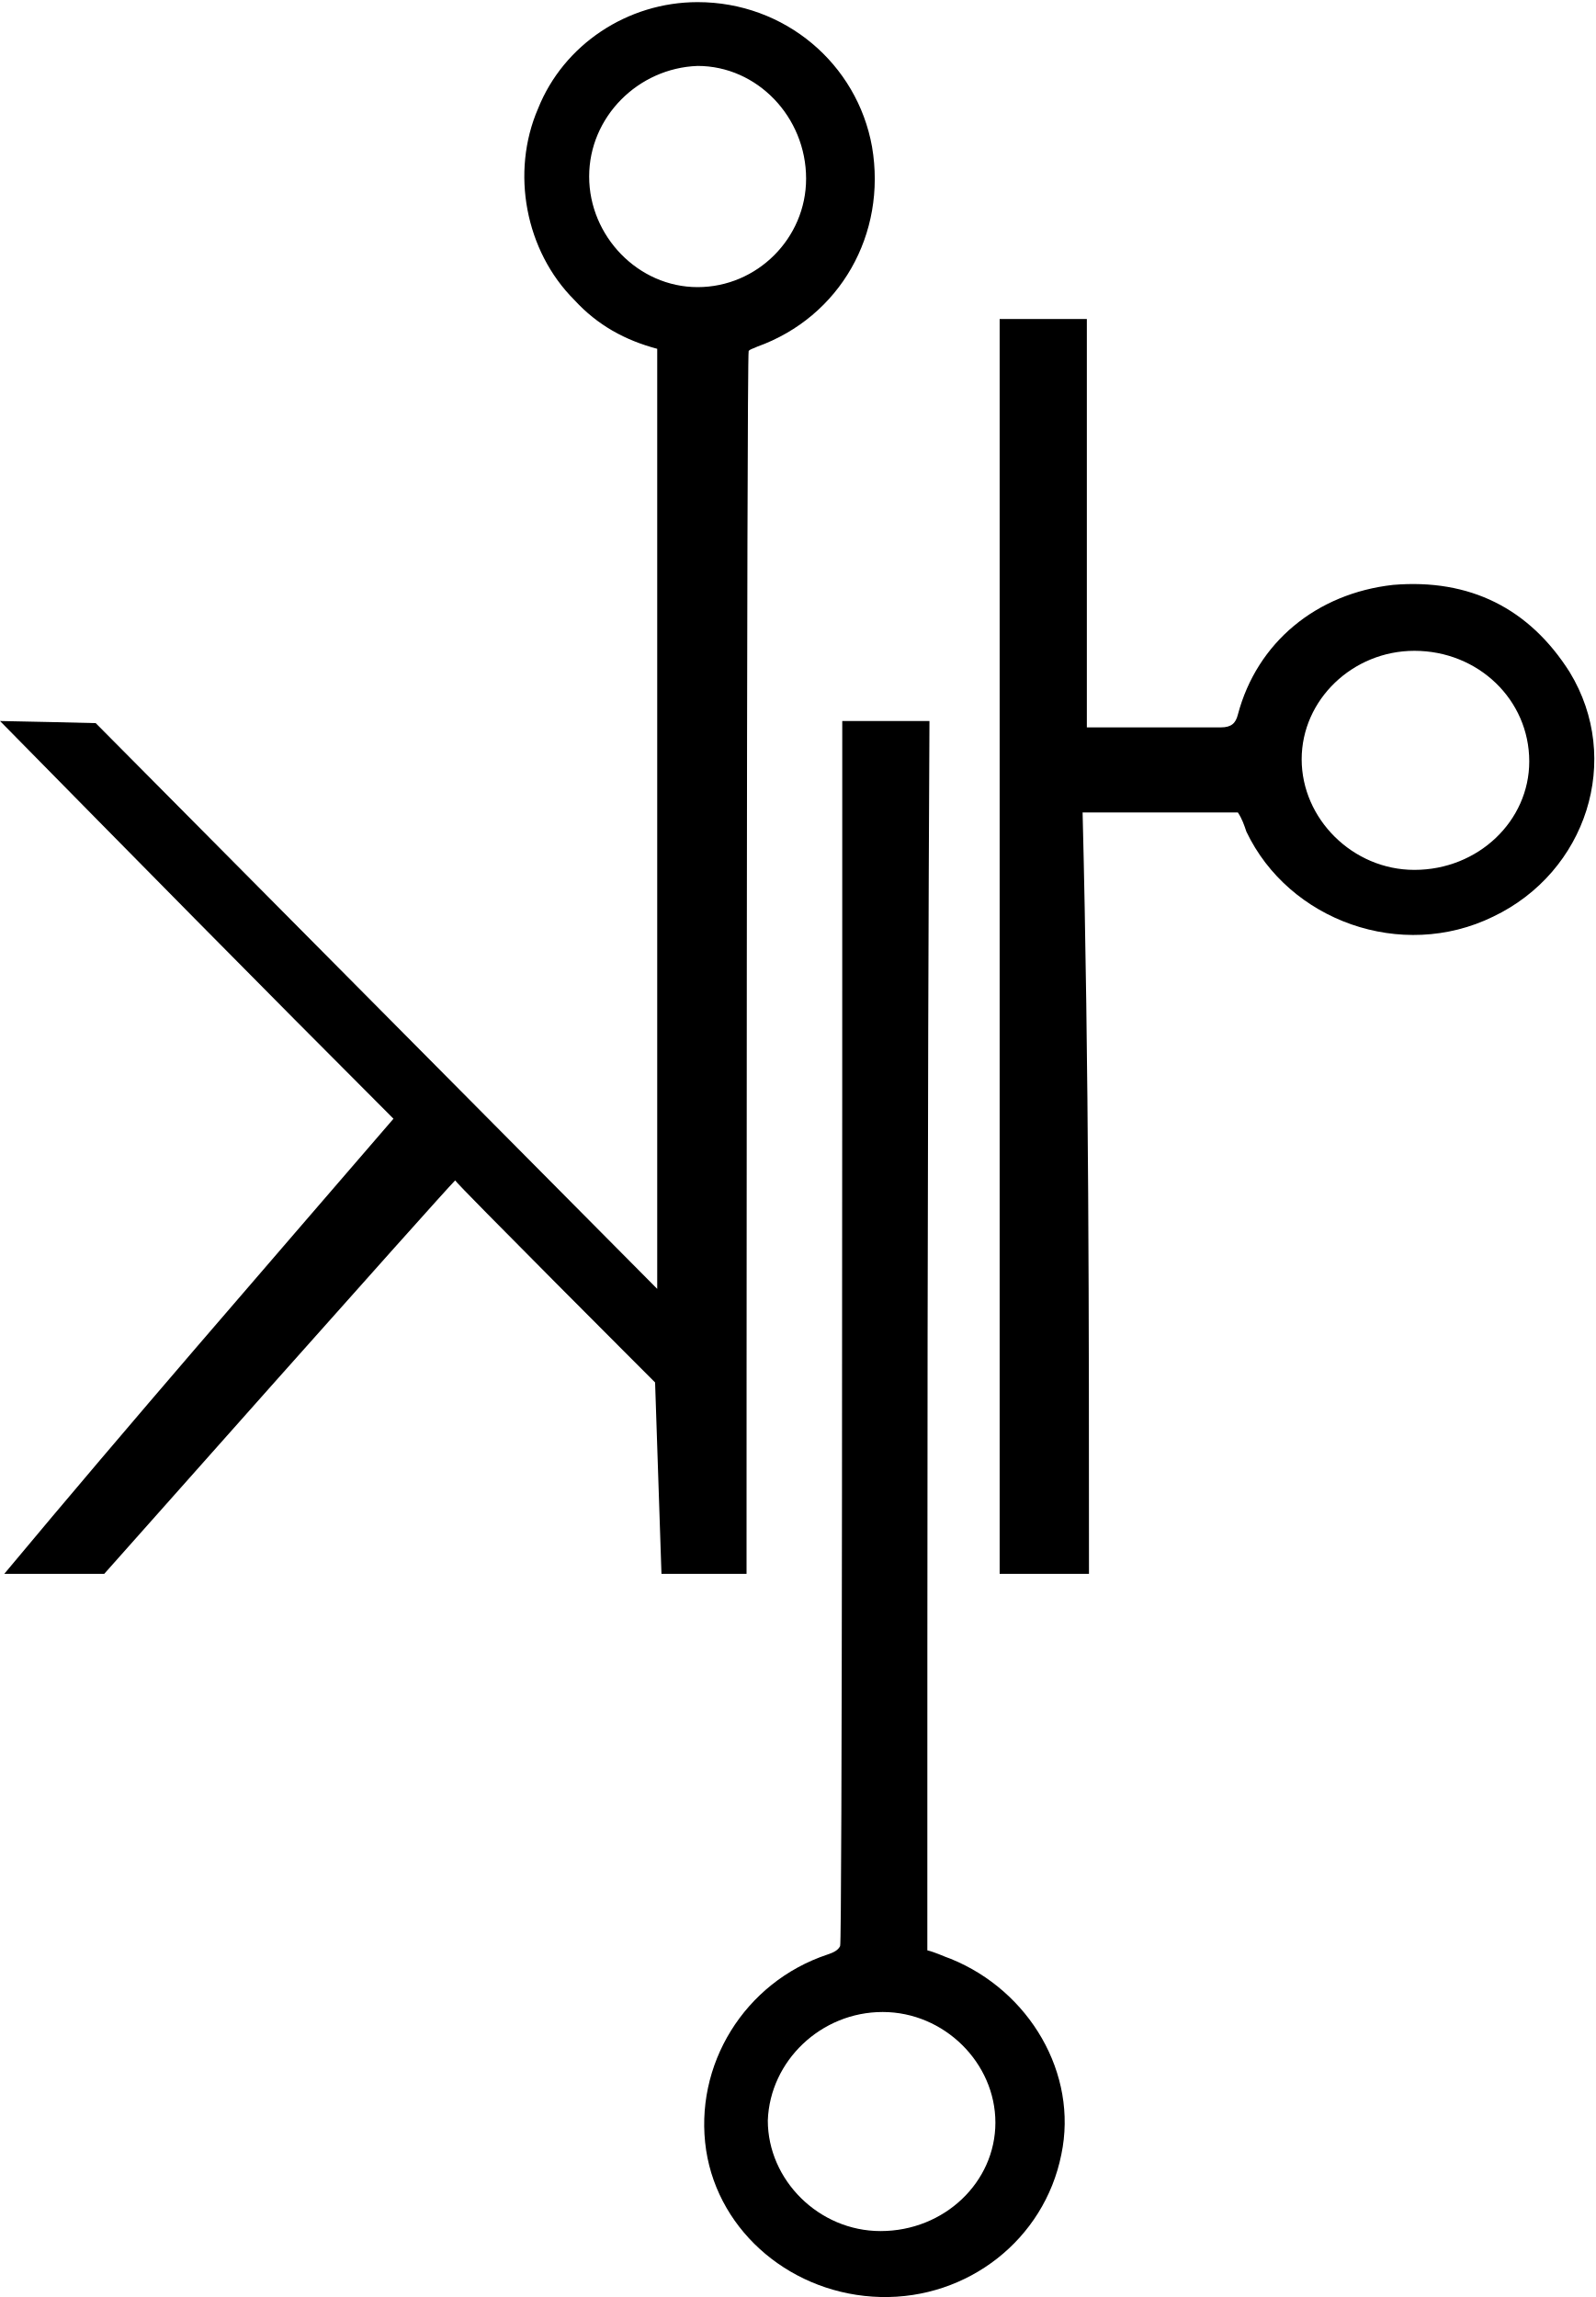
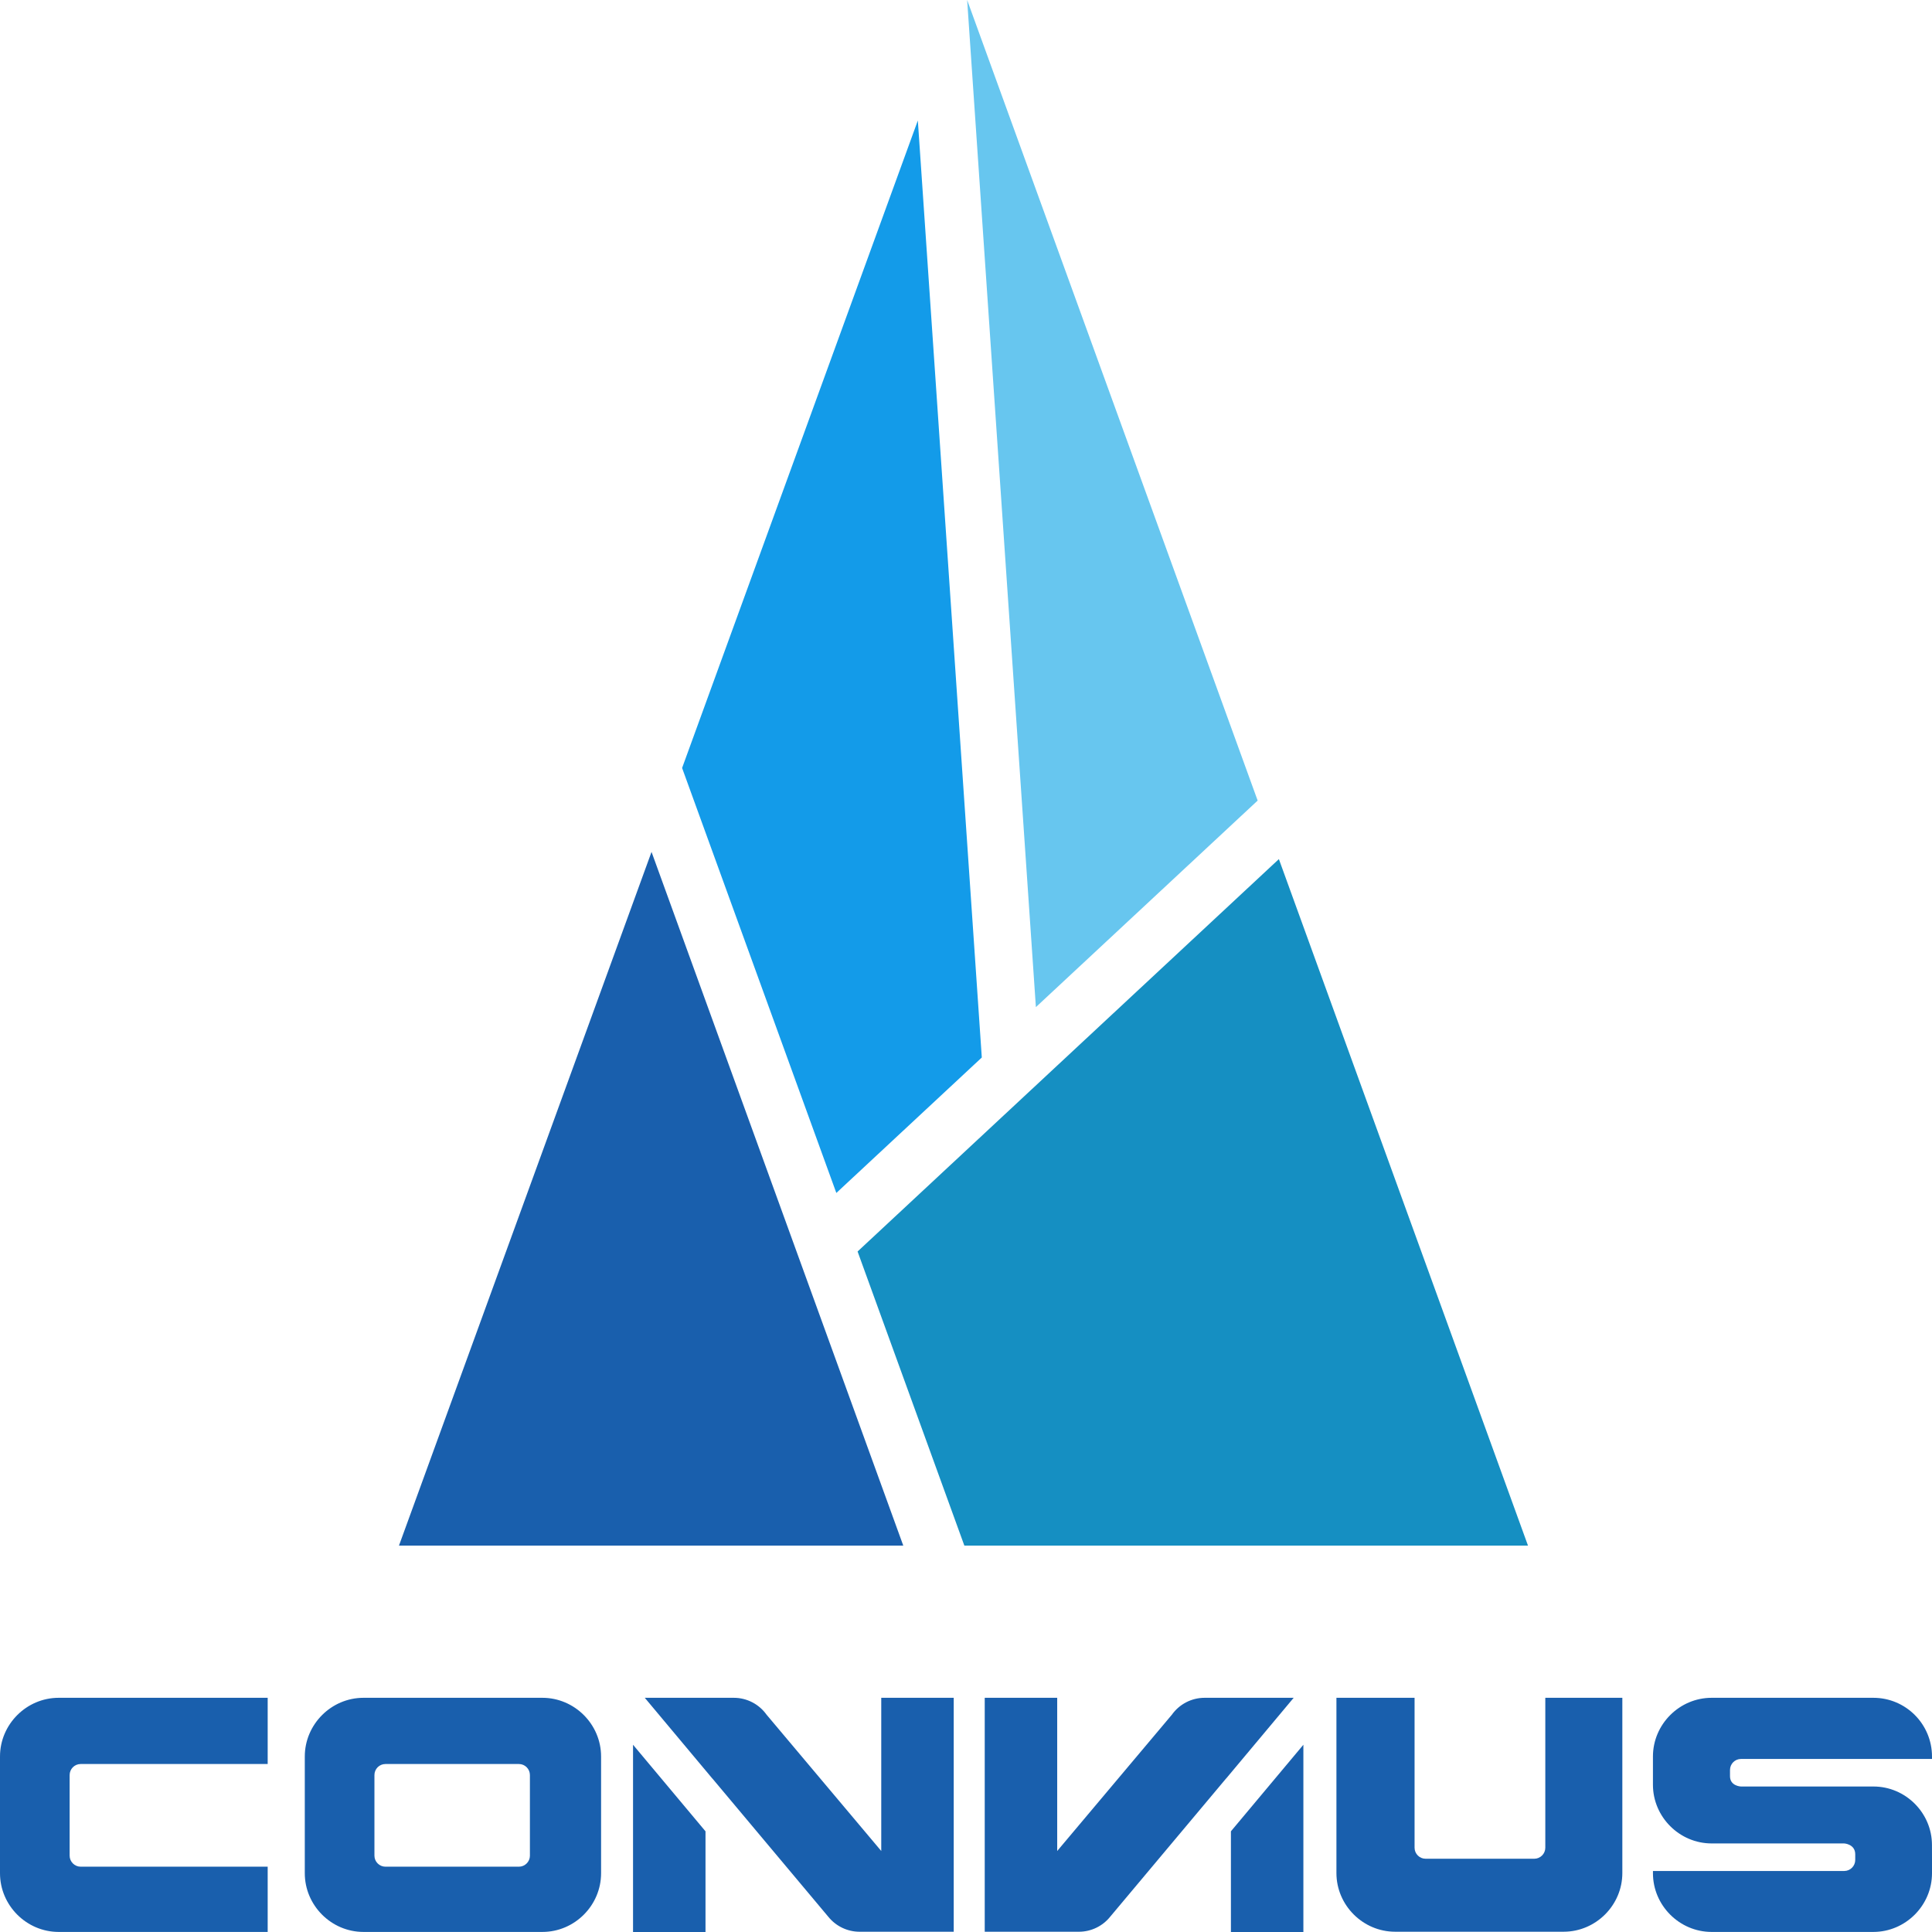
- <svg xmlns="http://www.w3.org/2000/svg" version="1.1" id="Capa_1" x="0px" y="0px" viewBox="0 0 75 108" style="enable-background:new 0 0 75 108;" xml:space="preserve">
-   <g id="Master-Operator">
-     <g id="Log-in" transform="translate(-1243, -284)">
-       <g id="kawalant_iso" transform="translate(1243, 284)">
-         <path id="Shape" d="M18.5,52.6C12.3,46.4,6.2,40.2,0,33.9c0.4,0,4.5,0.1,4.5,0.1l26.4,26.6c0,0,0-29.5,0-44.2     c-1.5-0.4-2.8-1.1-3.9-2.3c-2.3-2.3-3-6-1.7-9c1.2-3,4.2-5,7.5-5c4.1,0,7.5,2.9,8.2,6.8c0.7,4.1-1.5,8-5.4,9.4     c-0.2,0.1-0.3,0.1-0.4,0.2c-0.1,0.2-0.1,57.2-0.1,57.5c-1.4,0-4,0-4,0l-0.3-9c0,0-9.3-9.3-9.4-9.5C20.7,56.2,4.9,74,4.9,74     s-3,0-4.7,0C6.2,66.8,12.3,59.8,18.5,52.6z M37.9,8.4c0-2.9-2.3-5.3-5.1-5.3c-2.8,0.1-5.1,2.4-5.1,5.2s2.3,5.2,5.1,5.2     S37.9,11.2,37.9,8.4z" />
-         <path id="Shape_1_" d="M51.2,74c-1.5,0-2.8,0-4.2,0c0-19.7,0-39.3,0-59c1.3,0,2.7,0,4.1,0c0,6.4,0,12.7,0,19.2c0.7,0,1.3,0,2,0     c1.5,0,2.9,0,4.3,0c0.5,0,0.7-0.2,0.8-0.6c0.9-3.4,3.7-5.7,7.3-6.1c3.6-0.3,6.4,1.1,8.3,4.1c2.5,4.1,0.8,9.4-3.6,11.5     c-4.3,2.1-9.6,0.2-11.6-4c-0.1-0.3-0.2-0.6-0.4-0.9c-2.4,0-4.8,0-7.3,0C51.2,50.2,51.2,62.1,51.2,74z M71.9,35.8     c0-2.9-2.4-5.2-5.4-5.2c-2.9,0-5.3,2.3-5.3,5.1c0,2.8,2.4,5.2,5.3,5.2C69.5,40.9,71.9,38.6,71.9,35.8z" />
-         <path id="Shape_2_" d="M43.6,91.7c0.4,0.1,0.8,0.3,1.1,0.4c3.7,1.5,6,5.4,5.2,9.2c-0.8,4-4.4,6.8-8.5,6.7c-4.1-0.1-7.6-3-8.2-6.9     c-0.6-4,1.8-7.9,5.7-9.2c0.3-0.1,0.5-0.2,0.6-0.4c0.1-0.1,0.1-37.9,0.1-56.6c0-0.3,0-0.6,0-1c1.4,0,2.7,0,4.1,0     C43.6,53.3,43.6,72.5,43.6,91.7z M46.8,99.8c0-2.8-2.4-5.2-5.3-5.2c-2.9,0-5.3,2.3-5.4,5.1c0,2.8,2.4,5.2,5.3,5.2     C44.4,104.9,46.8,102.6,46.8,99.8z" />
-       </g>
-     </g>
-   </g>
+ <svg xmlns="http://www.w3.org/2000/svg" width="100%" height="100%" viewBox="0 0 150 150" version="1.1" xml:space="preserve" style="fill-rule:evenodd;clip-rule:evenodd;stroke-linejoin:round;stroke-miterlimit:1.414;">
+   <path d="M64.933,92.621l11.294,-10.517l-4.966,-72.749l-18.303,50.27l11.975,32.996Z" style="fill:#139be9;" />
+   <path d="M75.089,0l5.337,78.193l17.218,-16.037l-22.555,-62.156Z" style="fill:#67c6ef;" />
+   <path d="M50.585,66.142l-19.609,53.858l39.154,0l-19.545,-53.858Z" style="fill:#195fad;" />
+   <path d="M66.583,97.166l8.289,22.834l43.761,0l-19.341,-53.3l-32.709,30.466Z" style="fill:#158fc2;" />
+   <path d="M41.143,144.074c0,0 0,0.001 0,0.001c0,0.468 -0.385,0.854 -0.854,0.854c0,0 -10.364,0 -10.364,0c-0.469,0 -0.854,-0.386 -0.854,-0.854c0,0 0,-0.001 0,-0.001l0,-6.26c0,-0.472 0.382,-0.856 0.854,-0.856l10.364,0c0.471,0 0.853,0.384 0.853,0.856l0,6.26l0.001,0Zm0.971,-12.257l-13.897,0c-2.5,0.003 -4.555,2.062 -4.553,4.562l0,9.054c-0.002,2.5 2.053,4.559 4.553,4.562l13.898,0c2.499,-0.002 4.553,-2.059 4.553,-4.557c0,-0.002 0,-0.003 0,-0.005l0,-9.054c0,-0.002 0,-0.003 0,-0.005c0,-2.498 -2.055,-4.555 -4.554,-4.557Zm-21.331,13.112l-14.522,0c-0.468,0 -0.854,-0.386 -0.854,-0.854c0,0 0,-0.001 0,-0.001l0,-6.259c0,-0.474 0.383,-0.857 0.854,-0.857l14.522,0l0,-5.141l-16.231,0c-2.5,0.003 -4.555,2.062 -4.552,4.562l0,9.053c0,0.002 0,0.004 0,0.006c0,2.498 2.055,4.555 4.553,4.557l16.23,0l0,-5.066Zm99.194,-13.112l0,11.64c0,0 0,0 0,0.001c0,0.468 -0.386,0.854 -0.854,0.854c0,0 -8.443,0 -8.443,0c-0.469,-0.001 -0.853,-0.387 -0.853,-0.855l0,-11.64l-6.067,0l0,13.6c0,0.002 0,0.003 0,0.005c0,2.498 2.054,4.554 4.552,4.557l13.092,0c2.5,-0.003 4.556,-2.061 4.554,-4.561l0,-13.601l-5.981,0Zm25.48,6.887l-10.286,0c0,0 -0.854,-0.024 -0.854,-0.799l0,-0.484c0,-0.474 0.382,-0.856 0.854,-0.856l14.829,0l0,-0.185c0,-2.521 -2.037,-4.563 -4.552,-4.563l-12.561,0c-2.498,0.002 -4.553,2.059 -4.553,4.557c0,0.002 0,0.004 0,0.006l0,2.181c0,0.002 0,0.004 0,0.006c0,2.498 2.055,4.555 4.553,4.557l10.299,0c0,0 0.854,0.047 0.854,0.845l0,0.439c0,0.469 -0.385,0.855 -0.854,0.855l-14.851,0l0,0.17c-0.003,2.5 2.052,4.559 4.552,4.562l12.561,0c2.5,-0.003 4.555,-2.062 4.552,-4.562l0,-1.116l-0.003,-1.059c0,-0.005 0,-0.01 0,-0.014c0,-2.491 -2.049,-4.54 -4.54,-4.54c0,0 0,0 0,0m-44.263,-3.242l0,14.538l-5.626,0l0,-7.817l5.626,-6.721Zm-19.113,-3.645l0,11.894l8.893,-10.57l0.002,0c0.583,-0.829 1.535,-1.324 2.549,-1.324l6.916,0l-5.252,6.276l0,-0.006l-8.984,10.714c-0.592,0.745 -1.493,1.18 -2.445,1.179l-7.306,0l0,-18.163l5.627,0Zm-32.932,3.645l0,14.538l5.626,0l0,-7.817l-5.626,-6.721Zm19.271,-3.645l0,11.894l-8.894,-10.571l-0.002,0.001c-0.583,-0.829 -1.535,-1.324 -2.548,-1.324l-6.915,0l5.252,6.275l0,-0.006l8.982,10.714l0.001,0c0.592,0.745 1.493,1.18 2.444,1.18l7.307,0l0,-18.163l-5.626,0l-0.001,0Z" style="fill:#195fad;" />
</svg>
